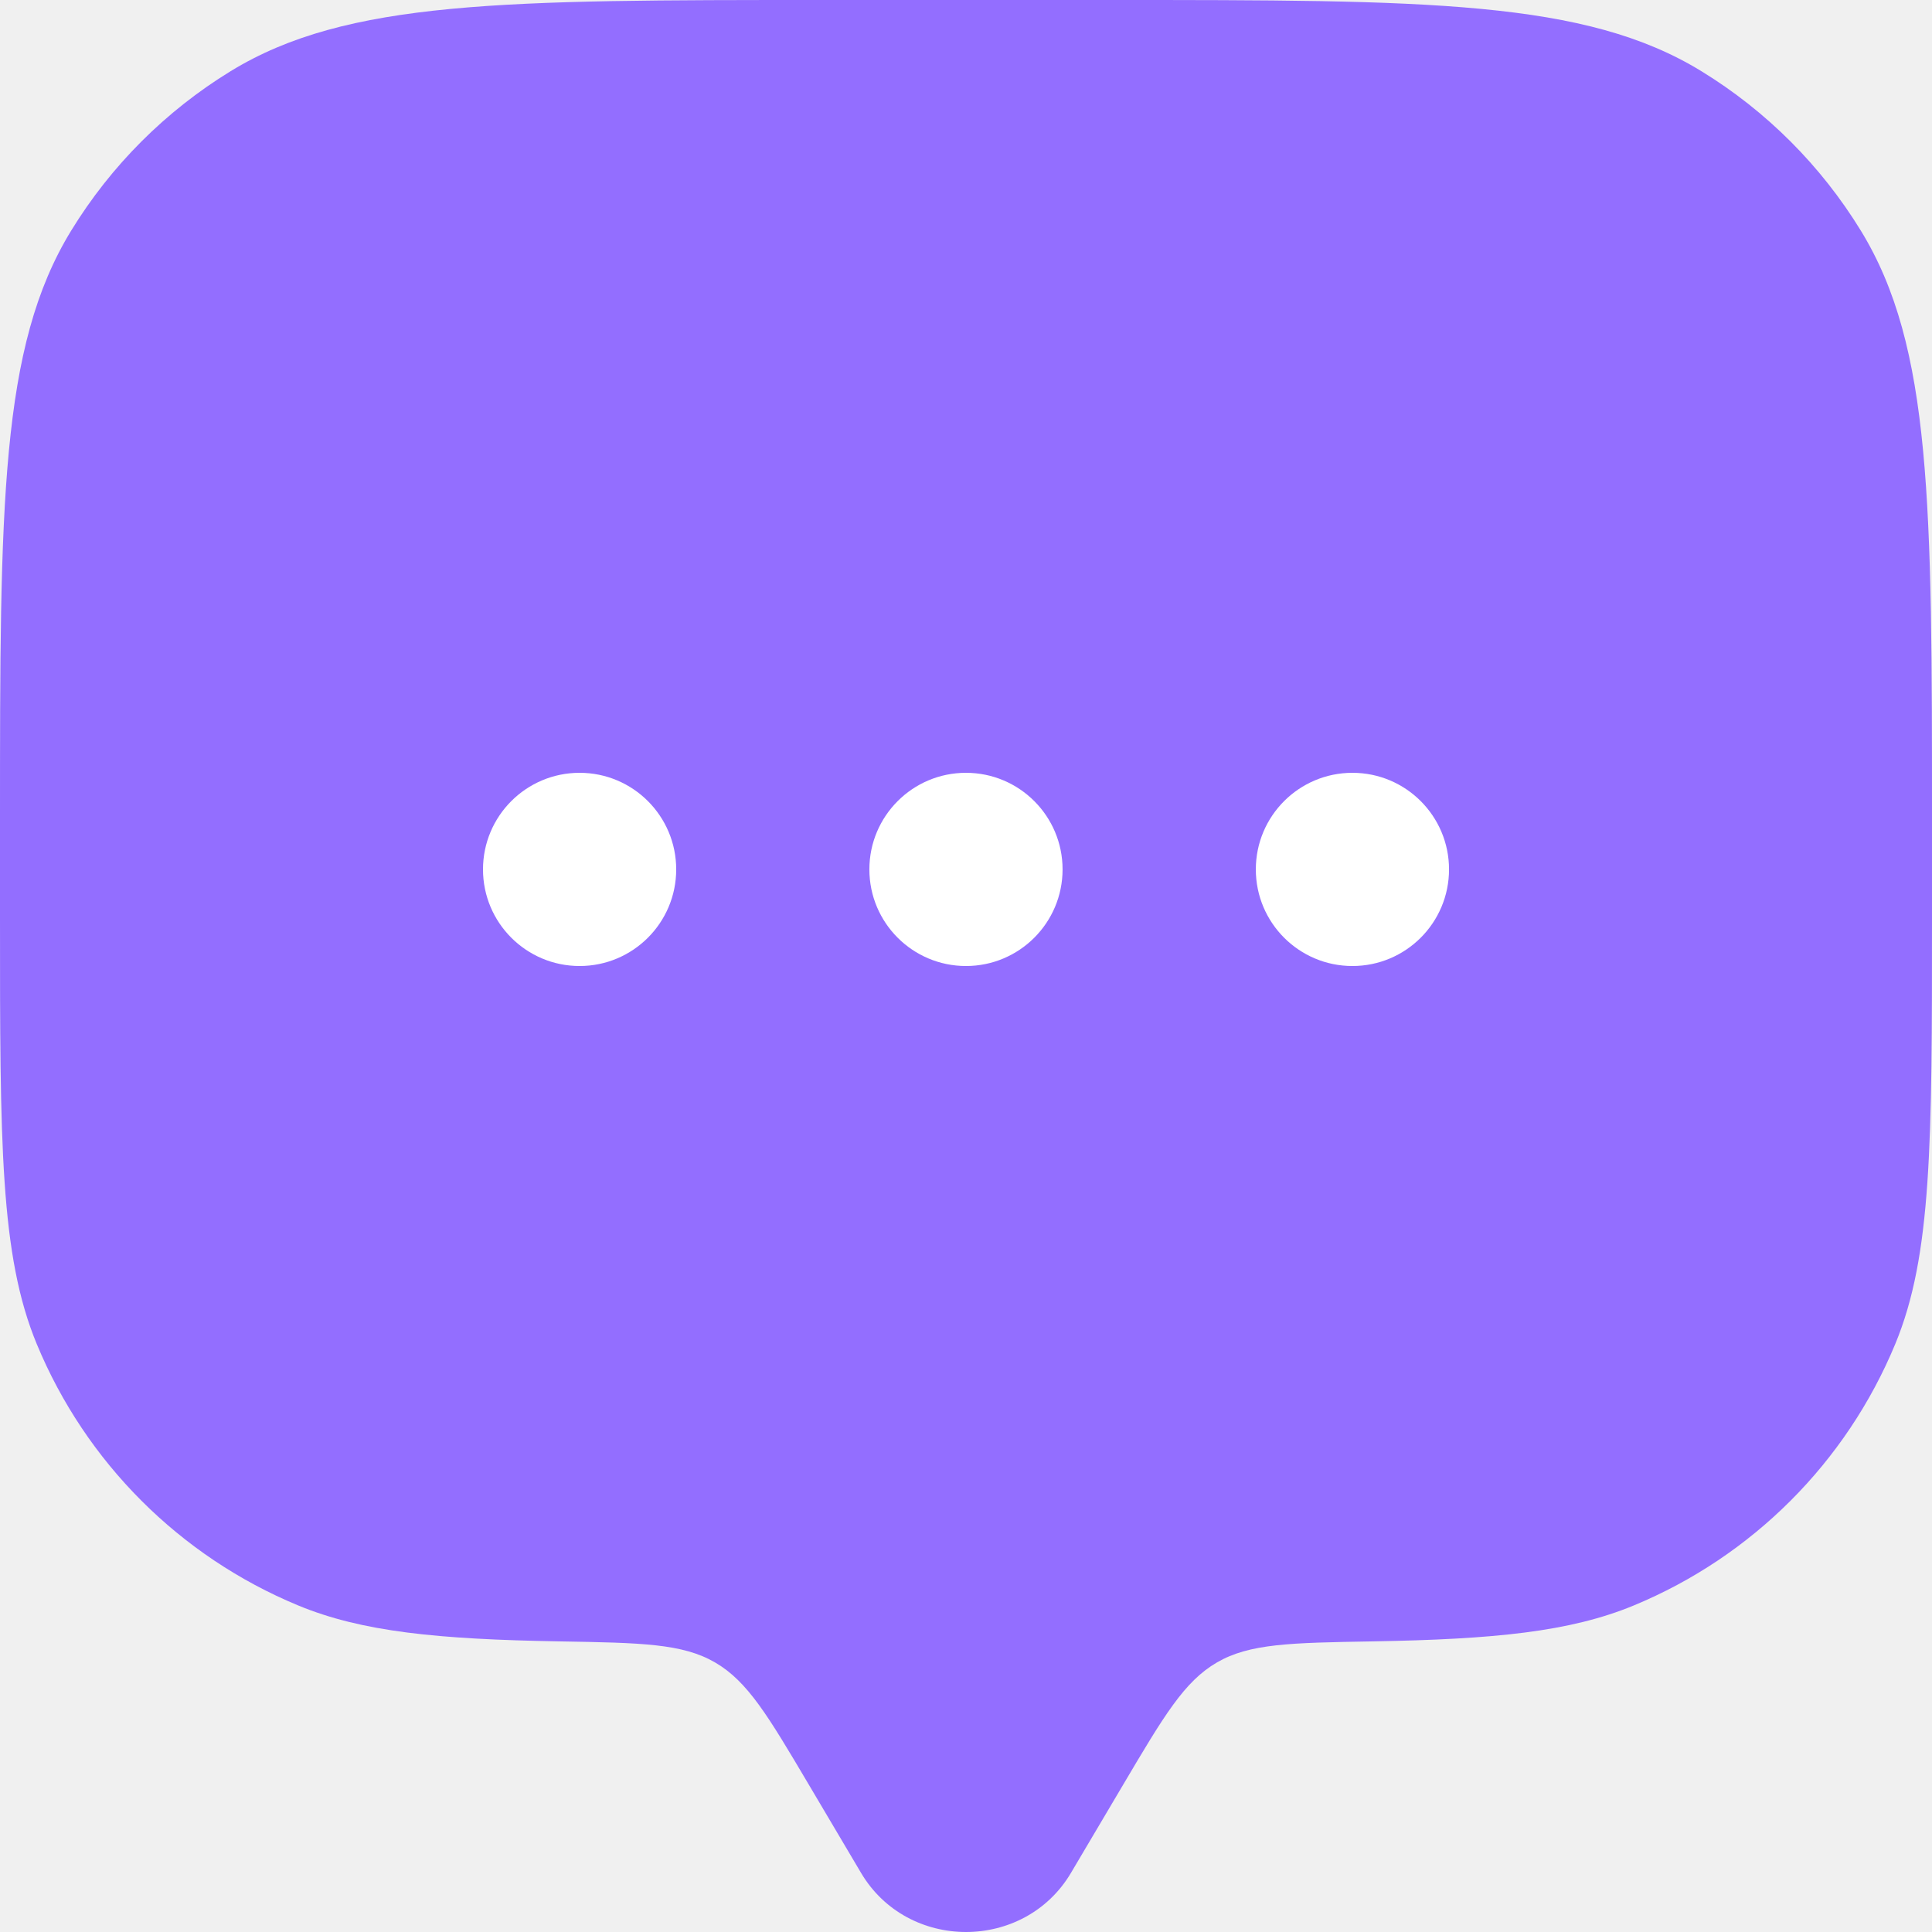
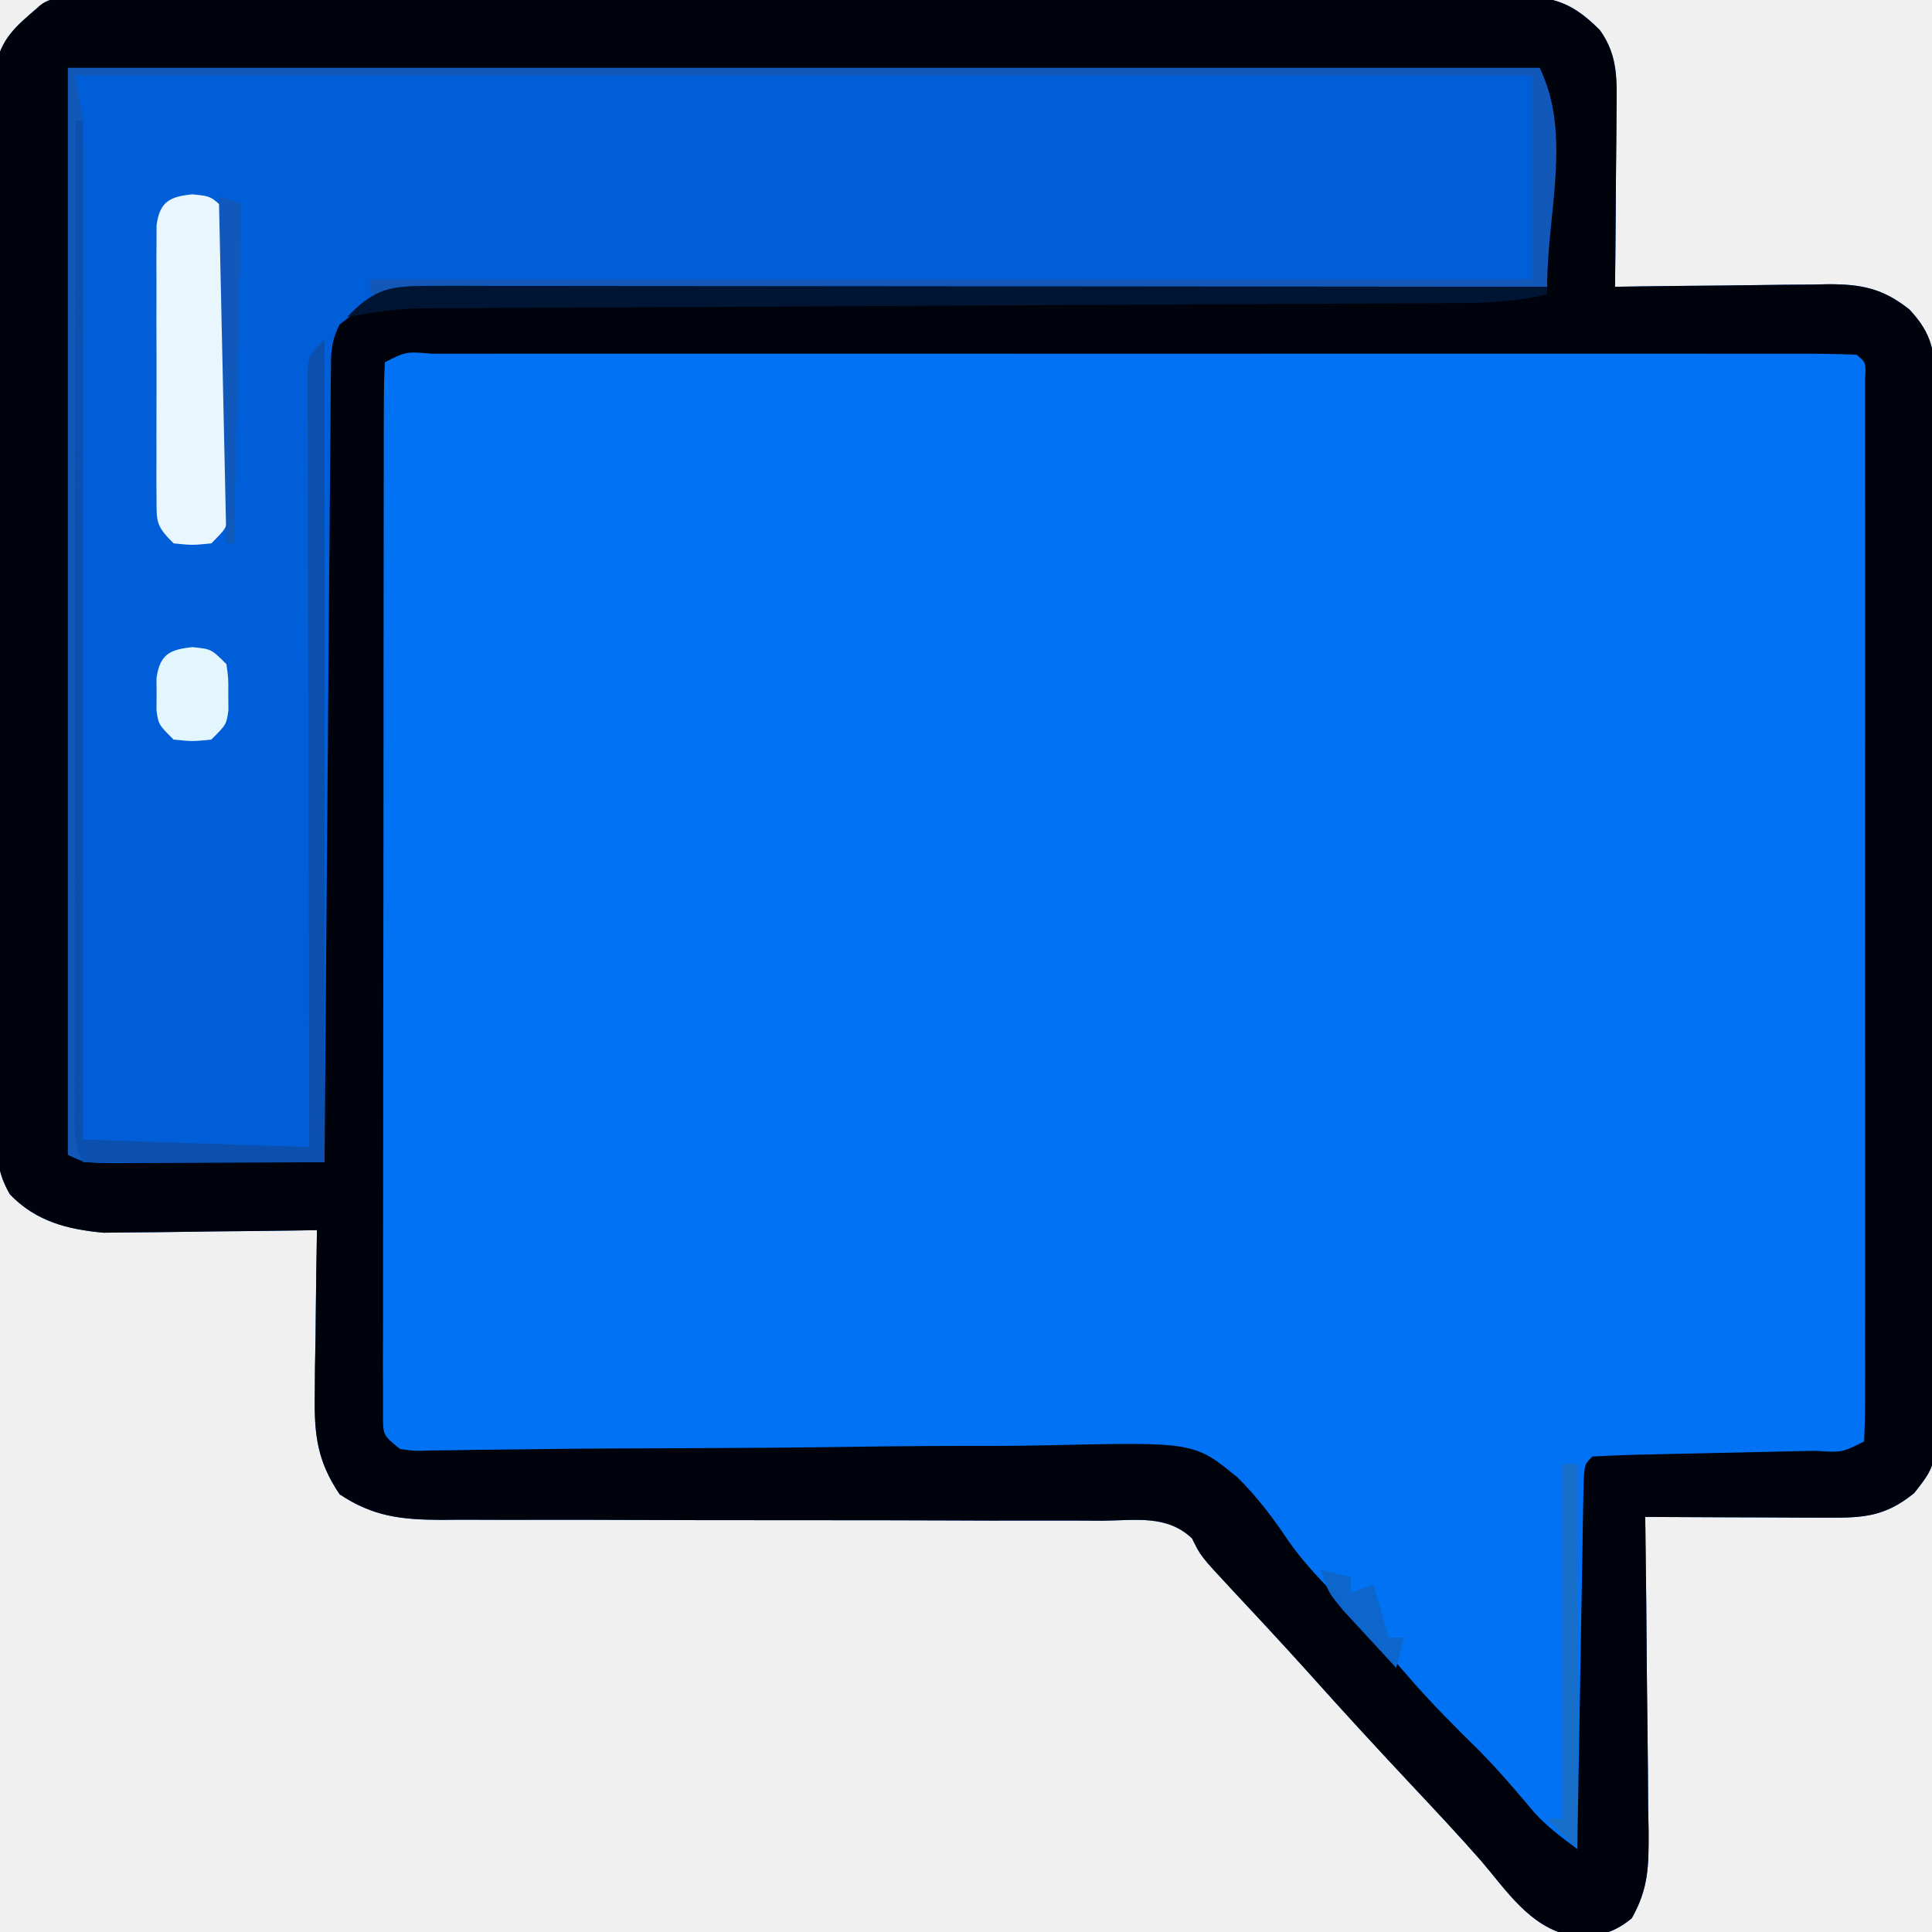
- <svg xmlns="http://www.w3.org/2000/svg" width="300" height="300" viewBox="0 0 300 300" fill="none">
-   <path d="M174.433 277.078L166.301 290.817C159.053 303.061 140.948 303.061 133.7 290.817L125.568 277.078C119.261 266.422 116.108 261.096 111.042 258.148C105.977 255.202 99.599 255.092 86.844 254.873C68.014 254.548 56.204 253.394 46.299 249.292C27.922 241.679 13.321 227.08 5.709 208.702C-4.47037e-07 194.92 0 177.446 0 142.501V127.5C0 78.399 -8.94073e-07 53.848 11.052 35.813C17.236 25.721 25.721 17.236 35.813 11.052C53.848 -8.94073e-07 78.399 0 127.5 0H172.501C221.602 0 246.152 -8.94073e-07 264.188 11.052C274.281 17.236 282.765 25.721 288.949 35.813C300.001 53.848 300.001 78.399 300.001 127.5V142.501C300.001 177.446 300.001 194.92 294.292 208.702C286.68 227.08 272.08 241.679 253.702 249.292C243.797 253.394 231.988 254.548 213.157 254.873C200.401 255.092 194.024 255.202 188.959 258.148C183.893 261.094 180.739 266.422 174.433 277.078Z" fill="#936EFF" />
-   <path d="M225.004 135.002C225.004 143.287 218.288 150.002 210.004 150.002C201.719 150.002 195.004 143.287 195.004 135.002C195.004 126.717 201.719 120.002 210.004 120.002C218.288 120.002 225.004 126.717 225.004 135.002Z" fill="white" />
-   <path d="M164.996 135.002C164.996 143.287 158.281 150.002 149.996 150.002C141.712 150.002 134.996 143.287 134.996 135.002C134.996 126.717 141.712 120.002 149.996 120.002C158.281 120.002 164.996 126.717 164.996 135.002Z" fill="white" />
-   <path d="M105 135.002C105 143.287 98.284 150.002 90 150.002C81.716 150.002 75 143.287 75 135.002C75 126.717 81.716 120.002 90 120.002C98.284 120.002 105 126.717 105 135.002Z" fill="white" />
+ <svg xmlns="http://www.w3.org/2000/svg" version="1.1" width="256" height="256">
+   <path d="M0 0 C1.164 0 1.164 0 2.351 0.001 C3.169 -0.003 3.987 -0.007 4.83 -0.011 C7.593 -0.022 10.356 -0.025 13.119 -0.029 C15.091 -0.036 17.063 -0.042 19.036 -0.049 C24.41 -0.067 29.784 -0.077 35.158 -0.085 C38.513 -0.091 41.867 -0.097 45.222 -0.103 C55.71 -0.122 66.198 -0.136 76.687 -0.145 C88.808 -0.154 100.93 -0.181 113.052 -0.221 C122.41 -0.251 131.769 -0.266 141.128 -0.269 C146.722 -0.272 152.317 -0.281 157.911 -0.306 C163.174 -0.329 168.437 -0.333 173.699 -0.323 C175.632 -0.322 177.565 -0.329 179.498 -0.343 C182.135 -0.36 184.771 -0.353 187.408 -0.34 C188.558 -0.356 188.558 -0.356 189.732 -0.373 C194.659 -0.314 197.163 0.651 200.633 4.148 C203.117 7.616 202.864 10.925 202.829 15.101 C202.826 15.761 202.823 16.421 202.82 17.102 C202.809 19.2 202.784 21.299 202.758 23.398 C202.748 24.825 202.739 26.252 202.731 27.679 C202.709 31.169 202.675 34.658 202.633 38.148 C204.139 38.124 204.139 38.124 205.675 38.1 C209.412 38.046 213.148 38.011 216.885 37.983 C218.5 37.968 220.115 37.947 221.73 37.921 C224.056 37.885 226.381 37.868 228.708 37.855 C229.785 37.832 229.785 37.832 230.883 37.808 C235.34 37.806 238.119 38.371 241.633 41.148 C244.722 44.456 245.013 46.776 245.028 51.245 C245.039 52.496 245.051 53.746 245.062 55.034 C245.06 56.418 245.057 57.801 245.053 59.184 C245.061 60.643 245.069 62.102 245.079 63.561 C245.101 67.522 245.104 71.482 245.102 75.443 C245.102 78.751 245.111 82.058 245.119 85.366 C245.138 93.171 245.141 100.975 245.134 108.78 C245.128 116.828 245.151 124.875 245.188 132.923 C245.218 139.836 245.23 146.748 245.226 153.66 C245.224 157.787 245.229 161.914 245.254 166.041 C245.276 169.924 245.274 173.806 245.254 177.688 C245.25 179.111 245.256 180.534 245.27 181.957 C245.383 194.04 245.383 194.04 242.282 197.979 C238.12 201.387 235.006 201.267 229.778 201.245 C228.786 201.243 228.786 201.243 227.773 201.241 C225.664 201.236 223.555 201.223 221.446 201.21 C220.014 201.205 218.583 201.201 217.151 201.197 C213.645 201.186 210.139 201.168 206.633 201.148 C206.642 201.763 206.651 202.378 206.66 203.012 C206.749 209.42 206.809 215.827 206.853 222.235 C206.873 224.626 206.901 227.017 206.935 229.408 C206.984 232.846 207.006 236.284 207.024 239.722 C207.045 240.79 207.065 241.858 207.087 242.958 C207.088 247.467 207.086 250.339 204.855 254.327 C202.139 256.553 200.059 256.808 196.579 256.558 C191.341 255.453 188.22 250.619 184.911 246.745 C181.934 243.35 178.848 240.065 175.758 236.773 C171.092 231.795 166.474 226.785 161.93 221.695 C160.142 219.712 158.34 217.745 156.524 215.788 C155.983 215.206 155.443 214.623 154.886 214.023 C153.827 212.885 152.767 211.747 151.705 210.612 C147.719 206.324 147.719 206.324 146.589 203.999 C143.255 200.843 139.156 201.605 134.749 201.649 C133.734 201.644 132.72 201.638 131.674 201.633 C129.467 201.623 127.261 201.623 125.054 201.631 C121.561 201.644 118.069 201.633 114.576 201.615 C108.419 201.589 102.261 201.583 96.103 201.584 C86.257 201.587 76.411 201.573 66.565 201.529 C63.125 201.519 59.685 201.528 56.245 201.537 C54.132 201.531 52.019 201.524 49.906 201.517 C48.95 201.524 47.995 201.532 47.01 201.54 C41.814 201.5 38.096 201.122 33.633 198.148 C30.715 193.819 30.272 190.371 30.34 185.218 C30.355 183.284 30.355 183.284 30.37 181.312 C30.395 179.965 30.42 178.619 30.446 177.273 C30.461 175.903 30.475 174.533 30.487 173.163 C30.522 169.824 30.572 166.486 30.633 163.148 C29.234 163.171 29.234 163.171 27.807 163.195 C24.32 163.247 20.833 163.284 17.346 163.313 C15.842 163.328 14.338 163.348 12.833 163.374 C10.661 163.411 8.49 163.428 6.317 163.441 C4.361 163.464 4.361 163.464 2.366 163.488 C-2.474 163.047 -6.576 161.99 -10.042 158.423 C-11.764 155.464 -11.749 153.424 -11.761 150.006 C-11.772 148.745 -11.784 147.485 -11.795 146.186 C-11.793 144.792 -11.79 143.398 -11.786 142.003 C-11.794 140.533 -11.802 139.063 -11.812 137.593 C-11.834 133.601 -11.837 129.609 -11.835 125.617 C-11.835 122.285 -11.844 118.952 -11.852 115.62 C-11.871 107.758 -11.874 99.896 -11.868 92.034 C-11.861 83.923 -11.884 75.813 -11.921 67.702 C-11.952 60.738 -11.963 53.775 -11.959 46.81 C-11.957 42.651 -11.962 38.493 -11.987 34.334 C-12.009 30.422 -12.007 26.512 -11.987 22.6 C-11.984 21.166 -11.989 19.731 -12.003 18.296 C-12.021 16.336 -12.005 14.376 -11.988 12.417 C-11.989 11.32 -11.989 10.224 -11.99 9.094 C-11.167 5.203 -9.332 3.699 -6.367 1.148 C-4.618 -0.6 -2.331 0.015 0 0 Z " fill="#0072F3" transform="translate(11.36657,-0.1477297)" />
+   <path d="M0 0 C1.164 0 1.164 0 2.351 0.001 C3.169 -0.003 3.987 -0.007 4.83 -0.011 C7.593 -0.022 10.356 -0.025 13.119 -0.029 C15.091 -0.036 17.063 -0.042 19.036 -0.049 C24.41 -0.067 29.784 -0.077 35.158 -0.085 C38.513 -0.091 41.867 -0.097 45.222 -0.103 C55.71 -0.122 66.198 -0.136 76.687 -0.145 C88.808 -0.154 100.93 -0.181 113.052 -0.221 C122.41 -0.251 131.769 -0.266 141.128 -0.269 C146.722 -0.272 152.317 -0.281 157.911 -0.306 C163.174 -0.329 168.437 -0.333 173.699 -0.323 C175.632 -0.322 177.565 -0.329 179.498 -0.343 C182.135 -0.36 184.771 -0.353 187.408 -0.34 C188.558 -0.356 188.558 -0.356 189.732 -0.373 C194.659 -0.314 197.163 0.651 200.633 4.148 C203.117 7.616 202.864 10.925 202.829 15.101 C202.826 15.761 202.823 16.421 202.82 17.102 C202.809 19.2 202.784 21.299 202.758 23.398 C202.748 24.825 202.739 26.252 202.731 27.679 C202.709 31.169 202.675 34.658 202.633 38.148 C204.139 38.124 204.139 38.124 205.675 38.1 C209.412 38.046 213.148 38.011 216.885 37.983 C218.5 37.968 220.115 37.947 221.73 37.921 C224.056 37.885 226.381 37.868 228.708 37.855 C229.785 37.832 229.785 37.832 230.883 37.808 C235.34 37.806 238.119 38.371 241.633 41.148 C244.722 44.456 245.013 46.776 245.028 51.245 C245.039 52.496 245.051 53.746 245.062 55.034 C245.06 56.418 245.057 57.801 245.053 59.184 C245.061 60.643 245.069 62.102 245.079 63.561 C245.101 67.522 245.104 71.482 245.102 75.443 C245.102 78.751 245.111 82.058 245.119 85.366 C245.138 93.171 245.141 100.975 245.134 108.78 C245.128 116.828 245.151 124.875 245.188 132.923 C245.218 139.836 245.23 146.748 245.226 153.66 C245.224 157.787 245.229 161.914 245.254 166.041 C245.276 169.924 245.274 173.806 245.254 177.688 C245.25 179.111 245.256 180.534 245.27 181.957 C245.383 194.04 245.383 194.04 242.282 197.979 C238.12 201.387 235.006 201.267 229.778 201.245 C228.786 201.243 228.786 201.243 227.773 201.241 C225.664 201.236 223.555 201.223 221.446 201.21 C220.014 201.205 218.583 201.201 217.151 201.197 C213.645 201.186 210.139 201.168 206.633 201.148 C206.642 201.763 206.651 202.378 206.66 203.012 C206.749 209.42 206.809 215.827 206.853 222.235 C206.873 224.626 206.901 227.017 206.935 229.408 C206.984 232.846 207.006 236.284 207.024 239.722 C207.045 240.79 207.065 241.858 207.087 242.958 C207.088 247.467 207.086 250.339 204.855 254.327 C202.139 256.553 200.059 256.808 196.579 256.558 C191.341 255.453 188.22 250.619 184.911 246.745 C181.934 243.35 178.848 240.065 175.758 236.773 C171.092 231.795 166.474 226.785 161.93 221.695 C160.142 219.712 158.34 217.745 156.524 215.788 C155.983 215.206 155.443 214.623 154.886 214.023 C153.827 212.885 152.767 211.747 151.705 210.612 C147.719 206.324 147.719 206.324 146.589 203.999 C143.255 200.843 139.156 201.605 134.749 201.649 C133.734 201.644 132.72 201.638 131.674 201.633 C129.467 201.623 127.261 201.623 125.054 201.631 C121.561 201.644 118.069 201.633 114.576 201.615 C108.419 201.589 102.261 201.583 96.103 201.584 C86.257 201.587 76.411 201.573 66.565 201.529 C63.125 201.519 59.685 201.528 56.245 201.537 C54.132 201.531 52.019 201.524 49.906 201.517 C48.95 201.524 47.995 201.532 47.01 201.54 C41.814 201.5 38.096 201.122 33.633 198.148 C30.715 193.819 30.272 190.371 30.34 185.218 C30.355 183.284 30.355 183.284 30.37 181.312 C30.395 179.965 30.42 178.619 30.446 177.273 C30.461 175.903 30.475 174.533 30.487 173.163 C30.522 169.824 30.572 166.486 30.633 163.148 C29.234 163.171 29.234 163.171 27.807 163.195 C24.32 163.247 20.833 163.284 17.346 163.313 C15.842 163.328 14.338 163.348 12.833 163.374 C10.661 163.411 8.49 163.428 6.317 163.441 C4.361 163.464 4.361 163.464 2.366 163.488 C-2.474 163.047 -6.576 161.99 -10.042 158.423 C-11.764 155.464 -11.749 153.424 -11.761 150.006 C-11.772 148.745 -11.784 147.485 -11.795 146.186 C-11.793 144.792 -11.79 143.398 -11.786 142.003 C-11.794 140.533 -11.802 139.063 -11.812 137.593 C-11.834 133.601 -11.837 129.609 -11.835 125.617 C-11.835 122.285 -11.844 118.952 -11.852 115.62 C-11.871 107.758 -11.874 99.896 -11.868 92.034 C-11.861 83.923 -11.884 75.813 -11.921 67.702 C-11.952 60.738 -11.963 53.775 -11.959 46.81 C-11.957 42.651 -11.962 38.493 -11.987 34.334 C-12.009 30.422 -12.007 26.512 -11.987 22.6 C-11.984 21.166 -11.989 19.731 -12.003 18.296 C-12.021 16.336 -12.005 14.376 -11.988 12.417 C-11.989 11.32 -11.989 10.224 -11.99 9.094 C-11.167 5.203 -9.332 3.699 -6.367 1.148 C-4.618 -0.6 -2.331 0.015 0 0 Z M39.633 48.148 C39.533 49.978 39.503 51.812 39.5 53.645 C39.495 54.839 39.491 56.032 39.487 57.261 C39.487 58.596 39.488 59.93 39.488 61.265 C39.485 62.661 39.482 64.056 39.478 65.452 C39.469 69.254 39.467 73.056 39.466 76.857 C39.465 80.026 39.462 83.195 39.458 86.363 C39.45 93.836 39.447 101.309 39.448 108.782 C39.449 116.502 39.438 124.223 39.422 131.943 C39.409 138.561 39.404 145.179 39.405 151.798 C39.405 155.755 39.402 159.712 39.391 163.669 C39.382 167.39 39.382 171.11 39.389 174.831 C39.39 176.853 39.382 178.876 39.373 180.898 C39.378 182.095 39.382 183.291 39.386 184.523 C39.386 185.567 39.385 186.611 39.385 187.687 C39.389 190.325 39.389 190.325 41.633 192.148 C43.588 192.424 43.588 192.424 45.855 192.339 C46.741 192.331 47.627 192.323 48.539 192.316 C49.514 192.297 50.488 192.279 51.492 192.26 C53.617 192.238 55.741 192.216 57.866 192.193 C58.997 192.178 60.129 192.163 61.294 192.147 C67.282 192.075 73.27 192.065 79.258 192.044 C86.881 192.015 94.501 191.967 102.123 191.85 C108.279 191.756 114.432 191.727 120.589 191.74 C122.93 191.733 125.27 191.703 127.61 191.649 C146.875 191.222 146.875 191.222 152.613 195.915 C155.245 198.527 157.387 201.359 159.434 204.443 C161.49 207.366 163.982 209.881 166.446 212.46 C169.459 215.726 172.42 219.031 175.321 222.398 C178.275 225.81 181.431 228.966 184.649 232.128 C187.239 234.764 189.624 237.551 191.993 240.386 C193.727 242.249 195.584 243.647 197.633 245.148 C197.644 244.511 197.654 243.874 197.665 243.218 C197.772 236.616 197.887 230.015 198.006 223.413 C198.049 220.946 198.091 218.48 198.131 216.013 C198.188 212.476 198.252 208.939 198.317 205.402 C198.334 204.291 198.35 203.181 198.368 202.037 C198.388 201.016 198.408 199.995 198.428 198.943 C198.444 198.039 198.459 197.135 198.475 196.204 C198.633 194.148 198.633 194.148 199.633 193.148 C202.213 193 204.77 192.913 207.352 192.866 C208.125 192.848 208.898 192.83 209.695 192.811 C213.016 192.732 216.338 192.664 219.659 192.595 C222.078 192.544 224.496 192.487 226.915 192.429 C227.672 192.415 228.429 192.402 229.209 192.388 C232.716 192.618 232.716 192.618 235.633 191.148 C235.732 189.302 235.76 187.453 235.76 185.605 C235.763 184.402 235.766 183.199 235.769 181.959 C235.767 180.614 235.765 179.269 235.763 177.923 C235.764 176.516 235.766 175.108 235.768 173.701 C235.773 169.868 235.771 166.036 235.768 162.203 C235.765 158.201 235.768 154.199 235.769 150.197 C235.771 143.475 235.769 136.753 235.764 130.031 C235.758 122.248 235.76 114.466 235.766 106.683 C235.77 100.013 235.771 93.343 235.768 86.673 C235.767 82.684 235.766 78.695 235.77 74.706 C235.773 70.957 235.771 67.207 235.765 63.458 C235.764 62.078 235.764 60.698 235.766 59.318 C235.769 57.442 235.765 55.566 235.76 53.69 C235.76 52.638 235.76 51.585 235.759 50.501 C235.899 48.19 235.899 48.19 234.633 47.148 C232.132 47.048 229.657 47.013 227.155 47.021 C225.966 47.018 225.966 47.018 224.754 47.016 C222.078 47.012 219.403 47.015 216.727 47.018 C214.817 47.017 212.908 47.015 210.998 47.013 C205.795 47.008 200.593 47.01 195.391 47.013 C189.959 47.016 184.528 47.014 179.096 47.012 C169.973 47.01 160.85 47.013 151.727 47.017 C141.163 47.023 130.6 47.021 120.036 47.016 C110.984 47.011 101.931 47.01 92.879 47.013 C87.465 47.015 82.051 47.015 76.637 47.011 C71.548 47.009 66.459 47.011 61.37 47.016 C59.497 47.018 57.623 47.017 55.75 47.015 C53.204 47.012 50.658 47.016 48.112 47.021 C46.985 47.017 46.985 47.017 45.835 47.014 C42.448 46.726 42.448 46.726 39.633 48.148 Z " fill="#00030B" transform="translate(11.36657,-0.1477297)" />
+   <path d="M0 0 C64.35 0 128.7 0 195 0 C196.383 2.766 196.112 5.01 196.098 8.102 C196.094 9.313 196.091 10.525 196.088 11.773 C196.08 13.044 196.071 14.315 196.062 15.625 C196.056 17.543 196.056 17.543 196.049 19.5 C196.037 22.667 196.021 25.833 196 29 C194.818 29.002 194.818 29.002 193.612 29.004 C174.432 29.041 155.253 29.1 136.074 29.184 C126.799 29.224 117.524 29.256 108.249 29.271 C100.164 29.284 92.08 29.311 83.996 29.355 C79.715 29.377 75.435 29.393 71.155 29.392 C67.124 29.391 63.095 29.409 59.064 29.441 C57.587 29.45 56.109 29.451 54.631 29.446 C52.61 29.439 50.589 29.459 48.568 29.481 C47.438 29.485 46.308 29.488 45.143 29.492 C41.264 30.119 39.062 31.584 36 34 C34.826 36.348 34.863 37.761 34.842 40.379 C34.832 41.298 34.822 42.218 34.812 43.166 C34.806 44.178 34.801 45.19 34.795 46.233 C34.785 47.296 34.775 48.36 34.765 49.455 C34.733 52.983 34.708 56.511 34.684 60.039 C34.663 62.48 34.642 64.921 34.621 67.362 C34.565 73.796 34.516 80.231 34.468 86.666 C34.418 93.228 34.362 99.79 34.307 106.352 C34.199 119.234 34.097 132.117 34 145 C29.479 145.025 24.959 145.043 20.438 145.055 C18.9 145.06 17.361 145.067 15.823 145.075 C13.614 145.088 11.404 145.093 9.195 145.098 C8.161 145.105 8.161 145.105 7.105 145.113 C2.228 145.114 2.228 145.114 0 144 C0 96.48 0 48.96 0 0 Z " fill="#015ED9" transform="translate(9,9)" />
+   <path d="M0 0 C64.35 0 128.7 0 195 0 C199.326 8.651 196 19.328 196 29 C144.52 29.33 93.04 29.66 40 30 C40 29.34 40 28.68 40 28 C90.82 28 141.64 28 194 28 C194 19.09 194 10.18 194 1 C130.31 1 66.62 1 1 1 C1.33 2.98 1.66 4.96 2 7 C2.084 8.947 2.122 10.897 2.12 12.847 C2.122 13.991 2.123 15.135 2.124 16.314 C2.121 17.555 2.117 18.795 2.114 20.074 C2.114 21.391 2.114 22.709 2.114 24.066 C2.114 27.667 2.108 31.268 2.101 34.869 C2.095 38.636 2.095 42.404 2.093 46.172 C2.09 53.301 2.082 60.43 2.072 67.559 C2.061 75.677 2.055 83.796 2.05 91.914 C2.04 108.609 2.022 125.305 2 142 C11.9 142.33 21.8 142.66 32 143 C31.99 139.83 31.979 136.659 31.968 133.393 C31.935 122.94 31.913 112.486 31.896 102.033 C31.886 95.692 31.872 89.352 31.849 83.012 C31.827 76.897 31.815 70.783 31.81 64.669 C31.807 62.332 31.799 59.994 31.789 57.657 C31.774 54.393 31.772 51.13 31.773 47.866 C31.766 46.891 31.759 45.916 31.751 44.912 C31.754 44.026 31.757 43.14 31.759 42.227 C31.758 41.454 31.756 40.682 31.754 39.886 C32 38 32 38 34 36 C34 71.97 34 107.94 34 145 C2 145 2 145 0 144 C0 96.48 0 48.96 0 0 Z " fill="#1258B9" transform="translate(9,9)" />
+   <path d="M0 0 C0.33 0 0.66 0 1 0 C1 44.55 1 89.1 1 135 C10.9 135.33 20.8 135.66 31 136 C30.99 132.83 30.979 129.659 30.968 126.393 C30.935 115.94 30.913 105.486 30.896 95.033 C30.886 88.692 30.872 82.352 30.849 76.012 C30.827 69.897 30.815 63.783 30.81 57.669 C30.807 55.332 30.799 52.994 30.789 50.657 C30.774 47.393 30.772 44.13 30.773 40.866 C30.766 39.891 30.759 38.916 30.751 37.912 C30.754 37.026 30.757 36.14 30.759 35.227 C30.758 34.454 30.756 33.682 30.754 32.886 C31 31 31 31 33 29 C33 64.97 33 100.94 33 138 C22.44 138 11.88 138 1 138 C-0.301 135.397 -0.123 133.512 -0.12 130.596 C-0.122 129.449 -0.123 128.302 -0.124 127.12 C-0.121 125.856 -0.117 124.591 -0.114 123.289 C-0.113 121.948 -0.113 120.608 -0.114 119.268 C-0.114 115.624 -0.108 111.979 -0.101 108.335 C-0.095 104.529 -0.095 100.722 -0.093 96.916 C-0.09 89.705 -0.082 82.495 -0.072 75.284 C-0.061 67.076 -0.055 58.868 -0.05 50.66 C-0.04 33.774 -0.022 16.887 0 0 Z " fill="#0B50AE" transform="translate(10,16)" />
+   <path d="M0 0 C2.5 0.25 2.5 0.25 4.5 2.25 C4.754 4.072 4.754 4.072 4.759 6.301 C4.765 7.135 4.771 7.969 4.778 8.829 C4.774 9.731 4.77 10.633 4.766 11.562 C4.768 12.487 4.769 13.412 4.771 14.365 C4.773 16.321 4.769 18.278 4.761 20.235 C4.75 23.238 4.761 26.24 4.773 29.242 C4.772 31.141 4.77 33.039 4.766 34.938 C4.77 35.84 4.774 36.742 4.778 37.671 C4.772 38.505 4.765 39.34 4.759 40.199 C4.756 41.303 4.756 41.303 4.754 42.428 C4.5 44.25 4.5 44.25 2.5 46.25 C0 46.5 0 46.5 -2.5 46.25 C-4.87 43.88 -4.752 43.416 -4.759 40.199 C-4.765 39.365 -4.771 38.531 -4.778 37.671 C-4.774 36.769 -4.77 35.867 -4.766 34.938 C-4.768 34.013 -4.769 33.088 -4.771 32.135 C-4.773 30.179 -4.769 28.222 -4.761 26.265 C-4.75 23.262 -4.761 20.26 -4.773 17.258 C-4.772 15.359 -4.77 13.461 -4.766 11.562 C-4.77 10.66 -4.774 9.758 -4.778 8.829 C-4.772 7.995 -4.765 7.16 -4.759 6.301 C-4.757 5.565 -4.756 4.829 -4.754 4.072 C-4.319 0.948 -2.997 0.3 0 0 Z " fill="#E9F6FD" transform="translate(25.5,25.75)" />
+   <path d="M0 0 C1.299 -0.001 2.597 -0.003 3.935 -0.004 C5.382 -0.001 6.83 0.003 8.277 0.007 C9.794 0.007 11.312 0.007 12.829 0.006 C16.957 0.006 21.085 0.012 25.213 0.019 C29.524 0.025 33.835 0.026 38.145 0.027 C46.312 0.03 54.479 0.038 62.646 0.048 C71.942 0.059 81.238 0.065 90.534 0.07 C109.661 0.08 128.787 0.098 147.913 0.12 C147.913 0.45 147.913 0.78 147.913 1.12 C144.129 1.998 140.615 2.253 136.734 2.272 C135.49 2.28 134.247 2.288 132.965 2.297 C131.595 2.301 130.225 2.306 128.855 2.31 C127.406 2.318 125.956 2.326 124.507 2.335 C121.391 2.353 118.275 2.368 115.159 2.381 C110.229 2.401 105.3 2.429 100.371 2.457 C89.906 2.517 79.441 2.569 68.976 2.62 C57.681 2.675 46.386 2.732 35.091 2.798 C30.193 2.826 25.295 2.85 20.397 2.87 C17.347 2.883 14.297 2.901 11.248 2.919 C9.836 2.927 8.424 2.933 7.013 2.937 C5.082 2.943 3.151 2.956 1.22 2.969 C-0.399 2.976 -0.399 2.976 -2.051 2.984 C-5.134 3.122 -8.056 3.55 -11.087 4.12 C-7.404 0.27 -5.329 -0.004 0 0 Z " fill="#001534" transform="translate(57.08694,37.87975)" />
+   <path d="M0 0 C0.66 0 1.32 0 2 0 C2 16.83 2 33.66 2 51 C0.68 49.68 -0.64 48.36 -2 47 C-1.34 47 -0.68 47 0 47 C0 31.49 0 15.98 0 0 Z " fill="#176FC9" transform="translate(207,194)" />
+   <path d="M0 0 C2.5 0.25 2.5 0.25 4.5 2.25 C4.766 4.125 4.766 4.125 4.75 6.25 C4.755 6.951 4.76 7.652 4.766 8.375 C4.5 10.25 4.5 10.25 2.5 12.25 C0 12.5 0 12.5 -2.5 12.25 C-4.5 10.25 -4.5 10.25 -4.766 8.375 C-4.76 7.674 -4.755 6.973 -4.75 6.25 C-4.755 5.549 -4.76 4.848 -4.766 4.125 C-4.32 0.977 -3.039 0.304 0 0 Z " fill="#E3F5FD" transform="translate(25.5,85.75)" />
+   <path d="M0 0 C0.99 0.33 1.98 0.66 3 1 C2.67 15.85 2.34 30.7 2 46 C1.67 46 1.34 46 1 46 C0.67 30.82 0.34 15.64 0 0 Z " fill="#1059BB" transform="translate(29,26)" />
+   <path d="M0 0 C1.32 0.33 2.64 0.66 4 1 C4 1.66 4 2.32 4 3 C4.99 2.67 5.98 2.34 7 2 C7.66 4.31 8.32 6.62 9 9 C9.66 9 10.32 9 11 9 C10.67 10.32 10.34 11.64 10 13 C8.515 11.401 7.037 9.796 5.562 8.188 C4.327 6.848 4.327 6.848 3.066 5.48 C1 3 1 3 0 0 Z " fill="#0C66CB" transform="translate(175,208)" />
</svg>
